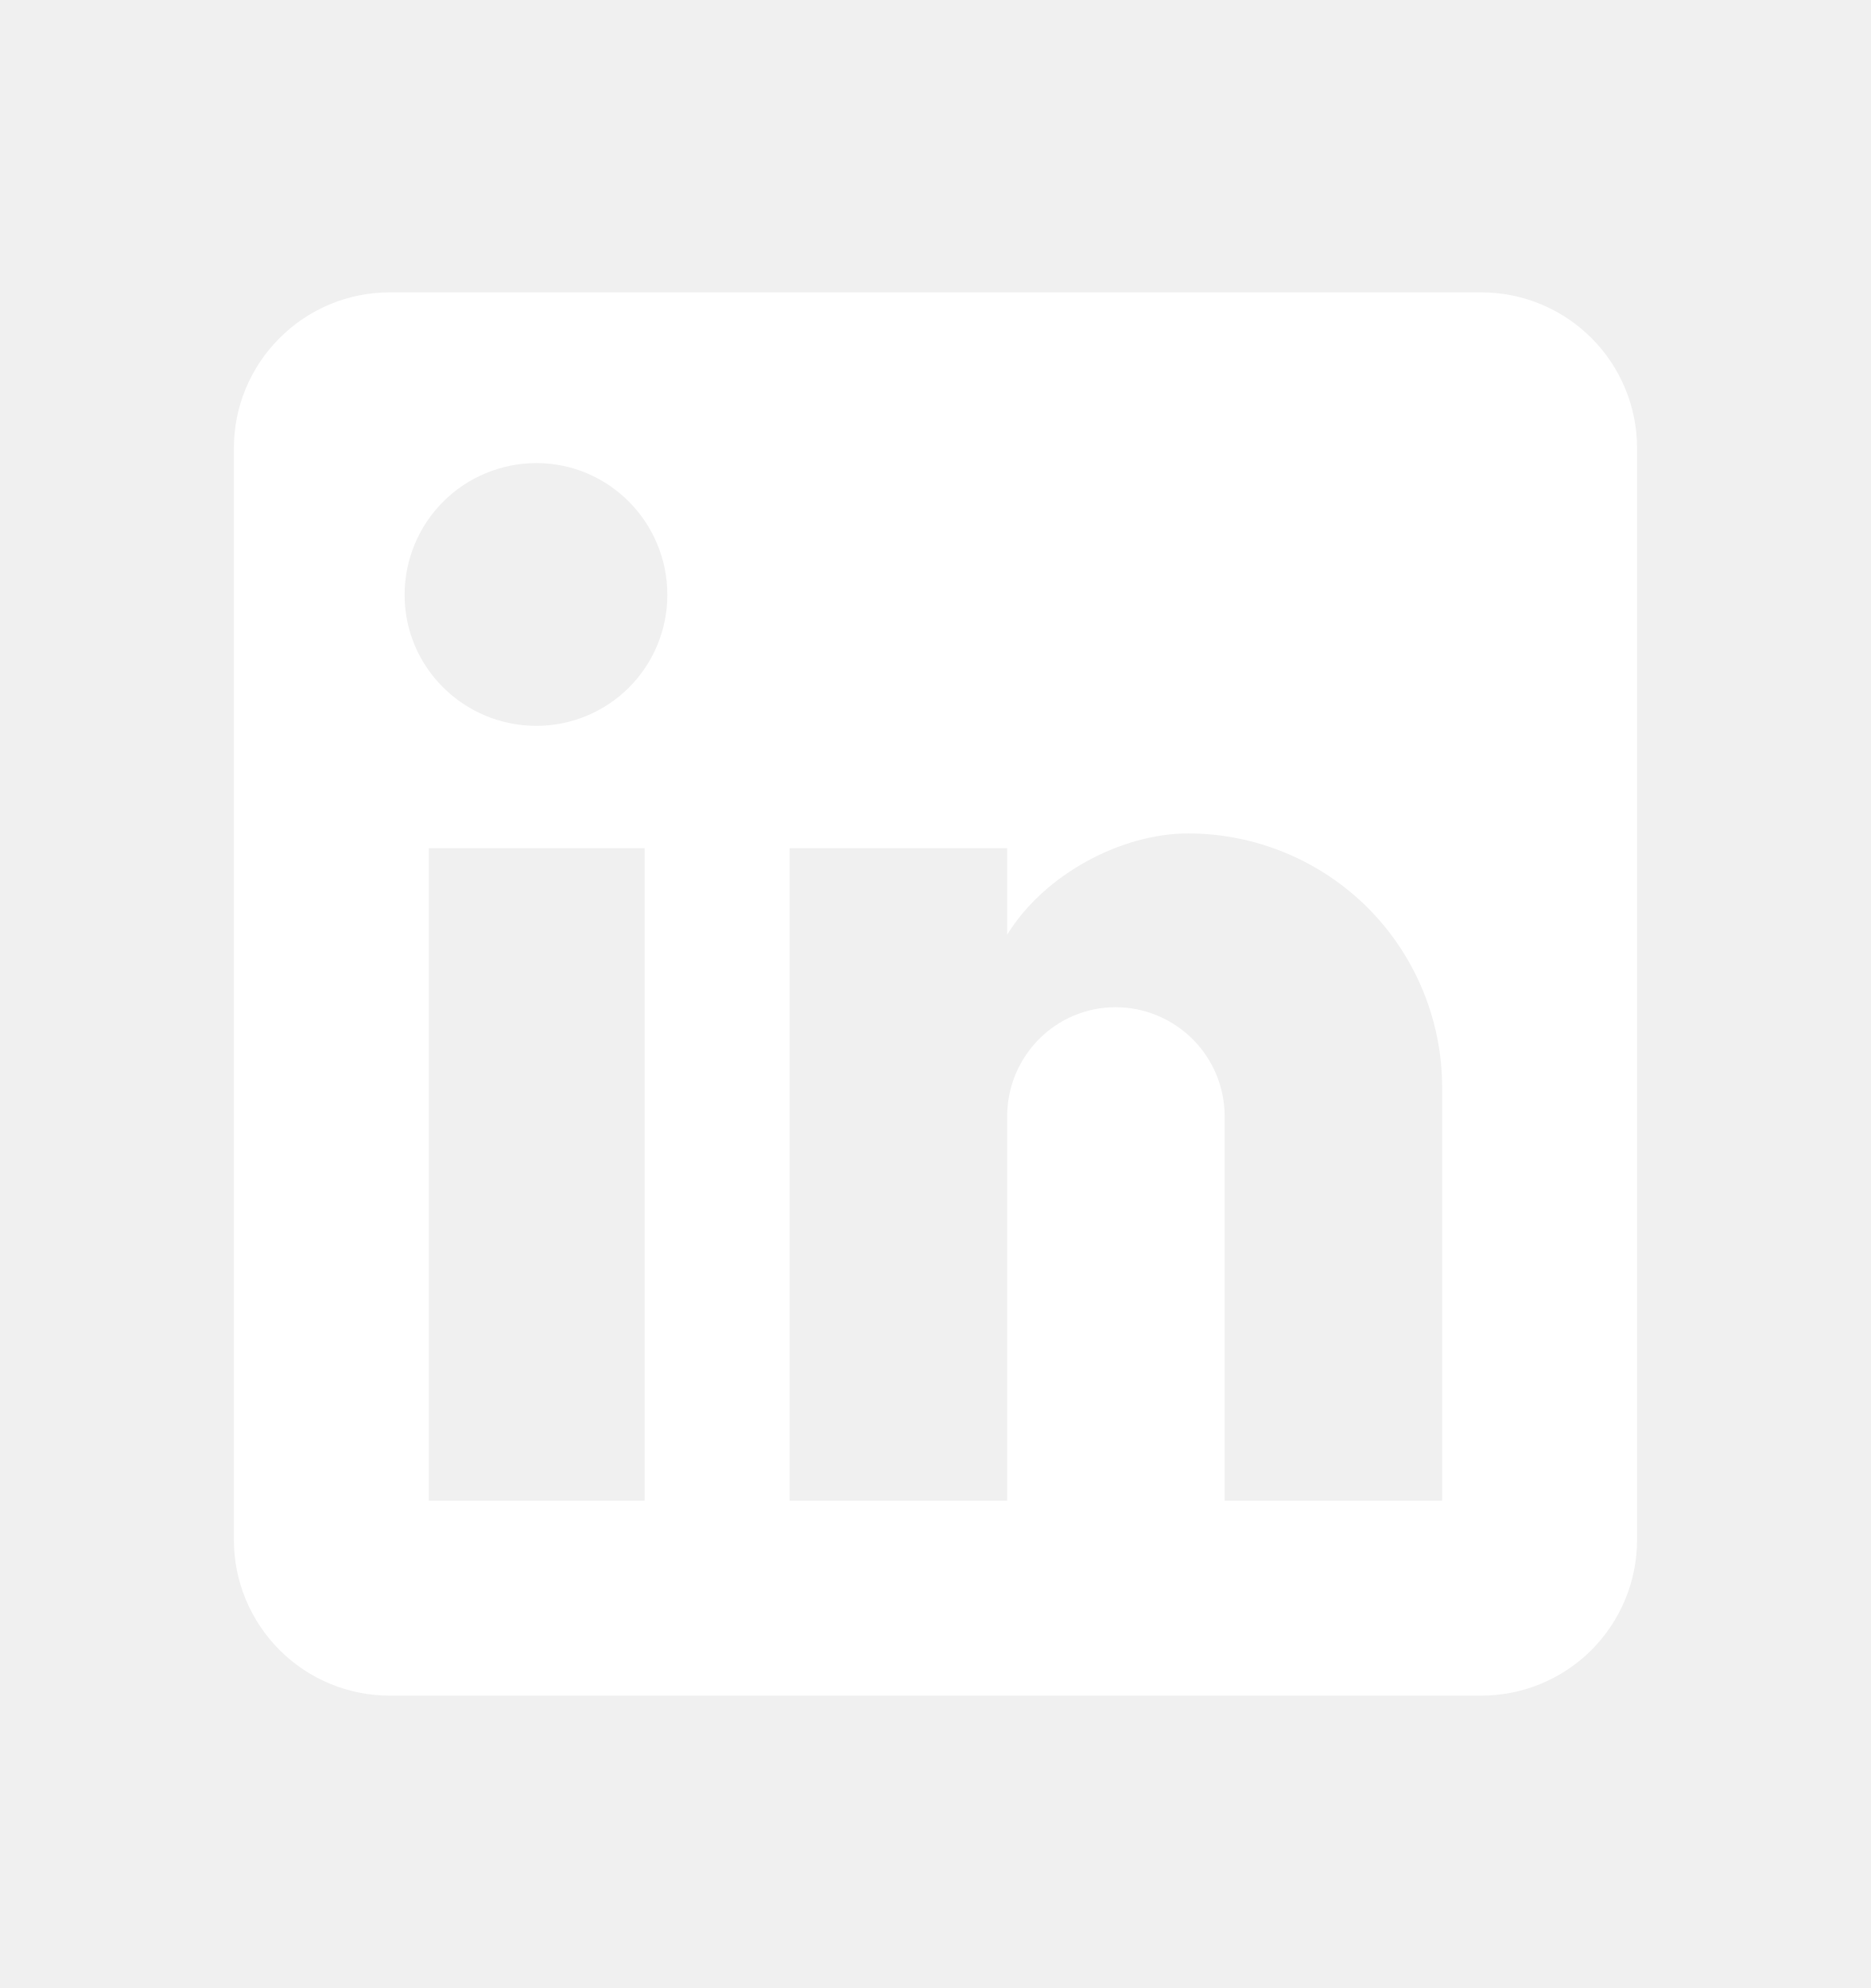
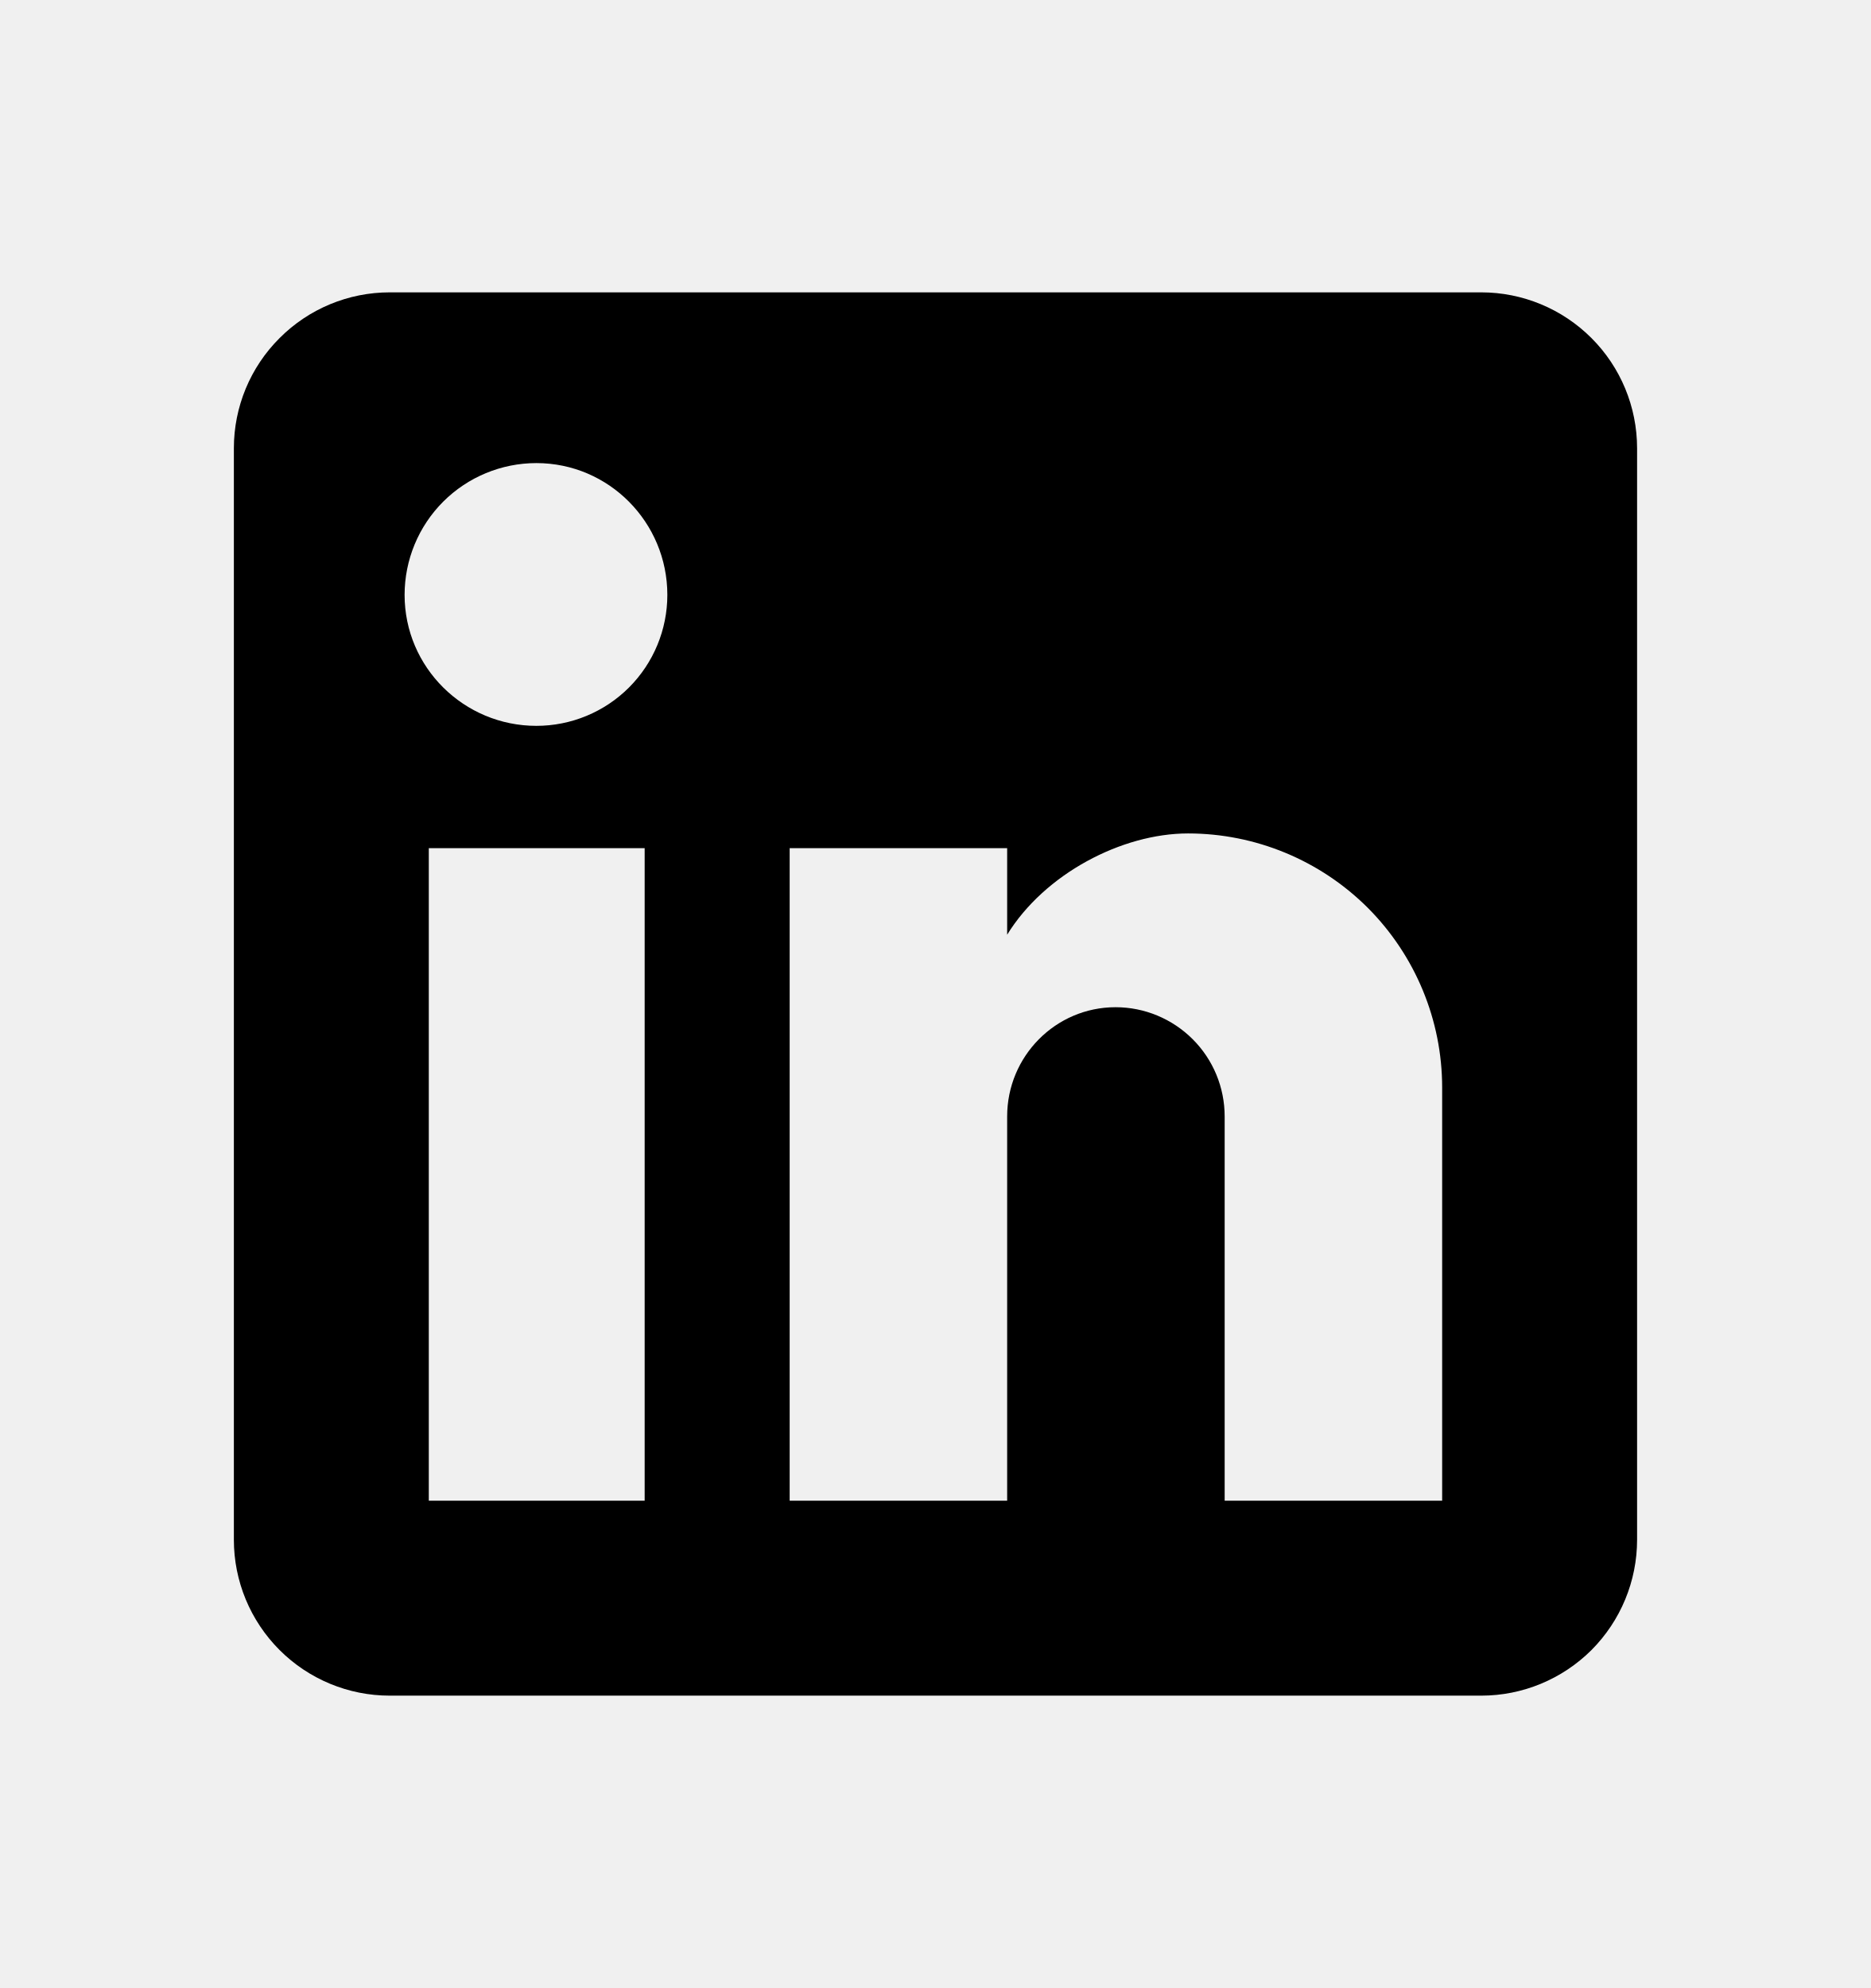
<svg xmlns="http://www.w3.org/2000/svg" width="16" height="17" viewBox="0 0 16 17" fill="none">
-   <path d="M12.667 2.5C13.02 2.5 13.359 2.64 13.61 2.891C13.86 3.141 14 3.48 14 3.833V13.167C14 13.52 13.86 13.859 13.61 14.11C13.359 14.36 13.02 14.5 12.667 14.5H3.333C2.98 14.5 2.641 14.36 2.391 14.11C2.14 13.859 2 13.52 2 13.167V3.833C2 3.48 2.14 3.141 2.391 2.891C2.641 2.64 2.98 2.5 3.333 2.5H12.667ZM12.333 12.833V9.3C12.333 8.724 12.104 8.171 11.697 7.763C11.289 7.356 10.736 7.127 10.16 7.127C9.593 7.127 8.933 7.473 8.613 7.993V7.253H6.753V12.833H8.613V9.547C8.613 9.033 9.027 8.613 9.54 8.613C9.788 8.613 10.025 8.712 10.2 8.887C10.375 9.062 10.473 9.299 10.473 9.547V12.833H12.333ZM4.587 6.207C4.884 6.207 5.169 6.089 5.379 5.879C5.589 5.669 5.707 5.384 5.707 5.087C5.707 4.467 5.207 3.96 4.587 3.96C4.288 3.96 4.001 4.079 3.79 4.29C3.579 4.501 3.46 4.788 3.46 5.087C3.46 5.707 3.967 6.207 4.587 6.207ZM5.513 12.833V7.253H3.667V12.833H5.513Z" fill="white" />
+   <path d="M12.667 2.5C13.02 2.5 13.359 2.64 13.61 2.891C13.86 3.141 14 3.48 14 3.833V13.167C14 13.52 13.86 13.859 13.61 14.11C13.359 14.36 13.02 14.5 12.667 14.5H3.333C2.98 14.5 2.641 14.36 2.391 14.11C2.14 13.859 2 13.52 2 13.167V3.833C2 3.48 2.14 3.141 2.391 2.891C2.641 2.64 2.98 2.5 3.333 2.5H12.667ZM12.333 12.833V9.3C12.333 8.724 12.104 8.171 11.697 7.763C11.289 7.356 10.736 7.127 10.16 7.127C9.593 7.127 8.933 7.473 8.613 7.993V7.253H6.753V12.833H8.613V9.547C8.613 9.033 9.027 8.613 9.54 8.613C9.788 8.613 10.025 8.712 10.2 8.887C10.375 9.062 10.473 9.299 10.473 9.547V12.833H12.333ZM4.587 6.207C4.884 6.207 5.169 6.089 5.379 5.879C5.589 5.669 5.707 5.384 5.707 5.087C5.707 4.467 5.207 3.96 4.587 3.96C4.288 3.96 4.001 4.079 3.79 4.29C3.579 4.501 3.46 4.788 3.46 5.087C3.46 5.707 3.967 6.207 4.587 6.207ZM5.513 12.833V7.253H3.667V12.833H5.513Z" fill="currentColor" />
</svg>
